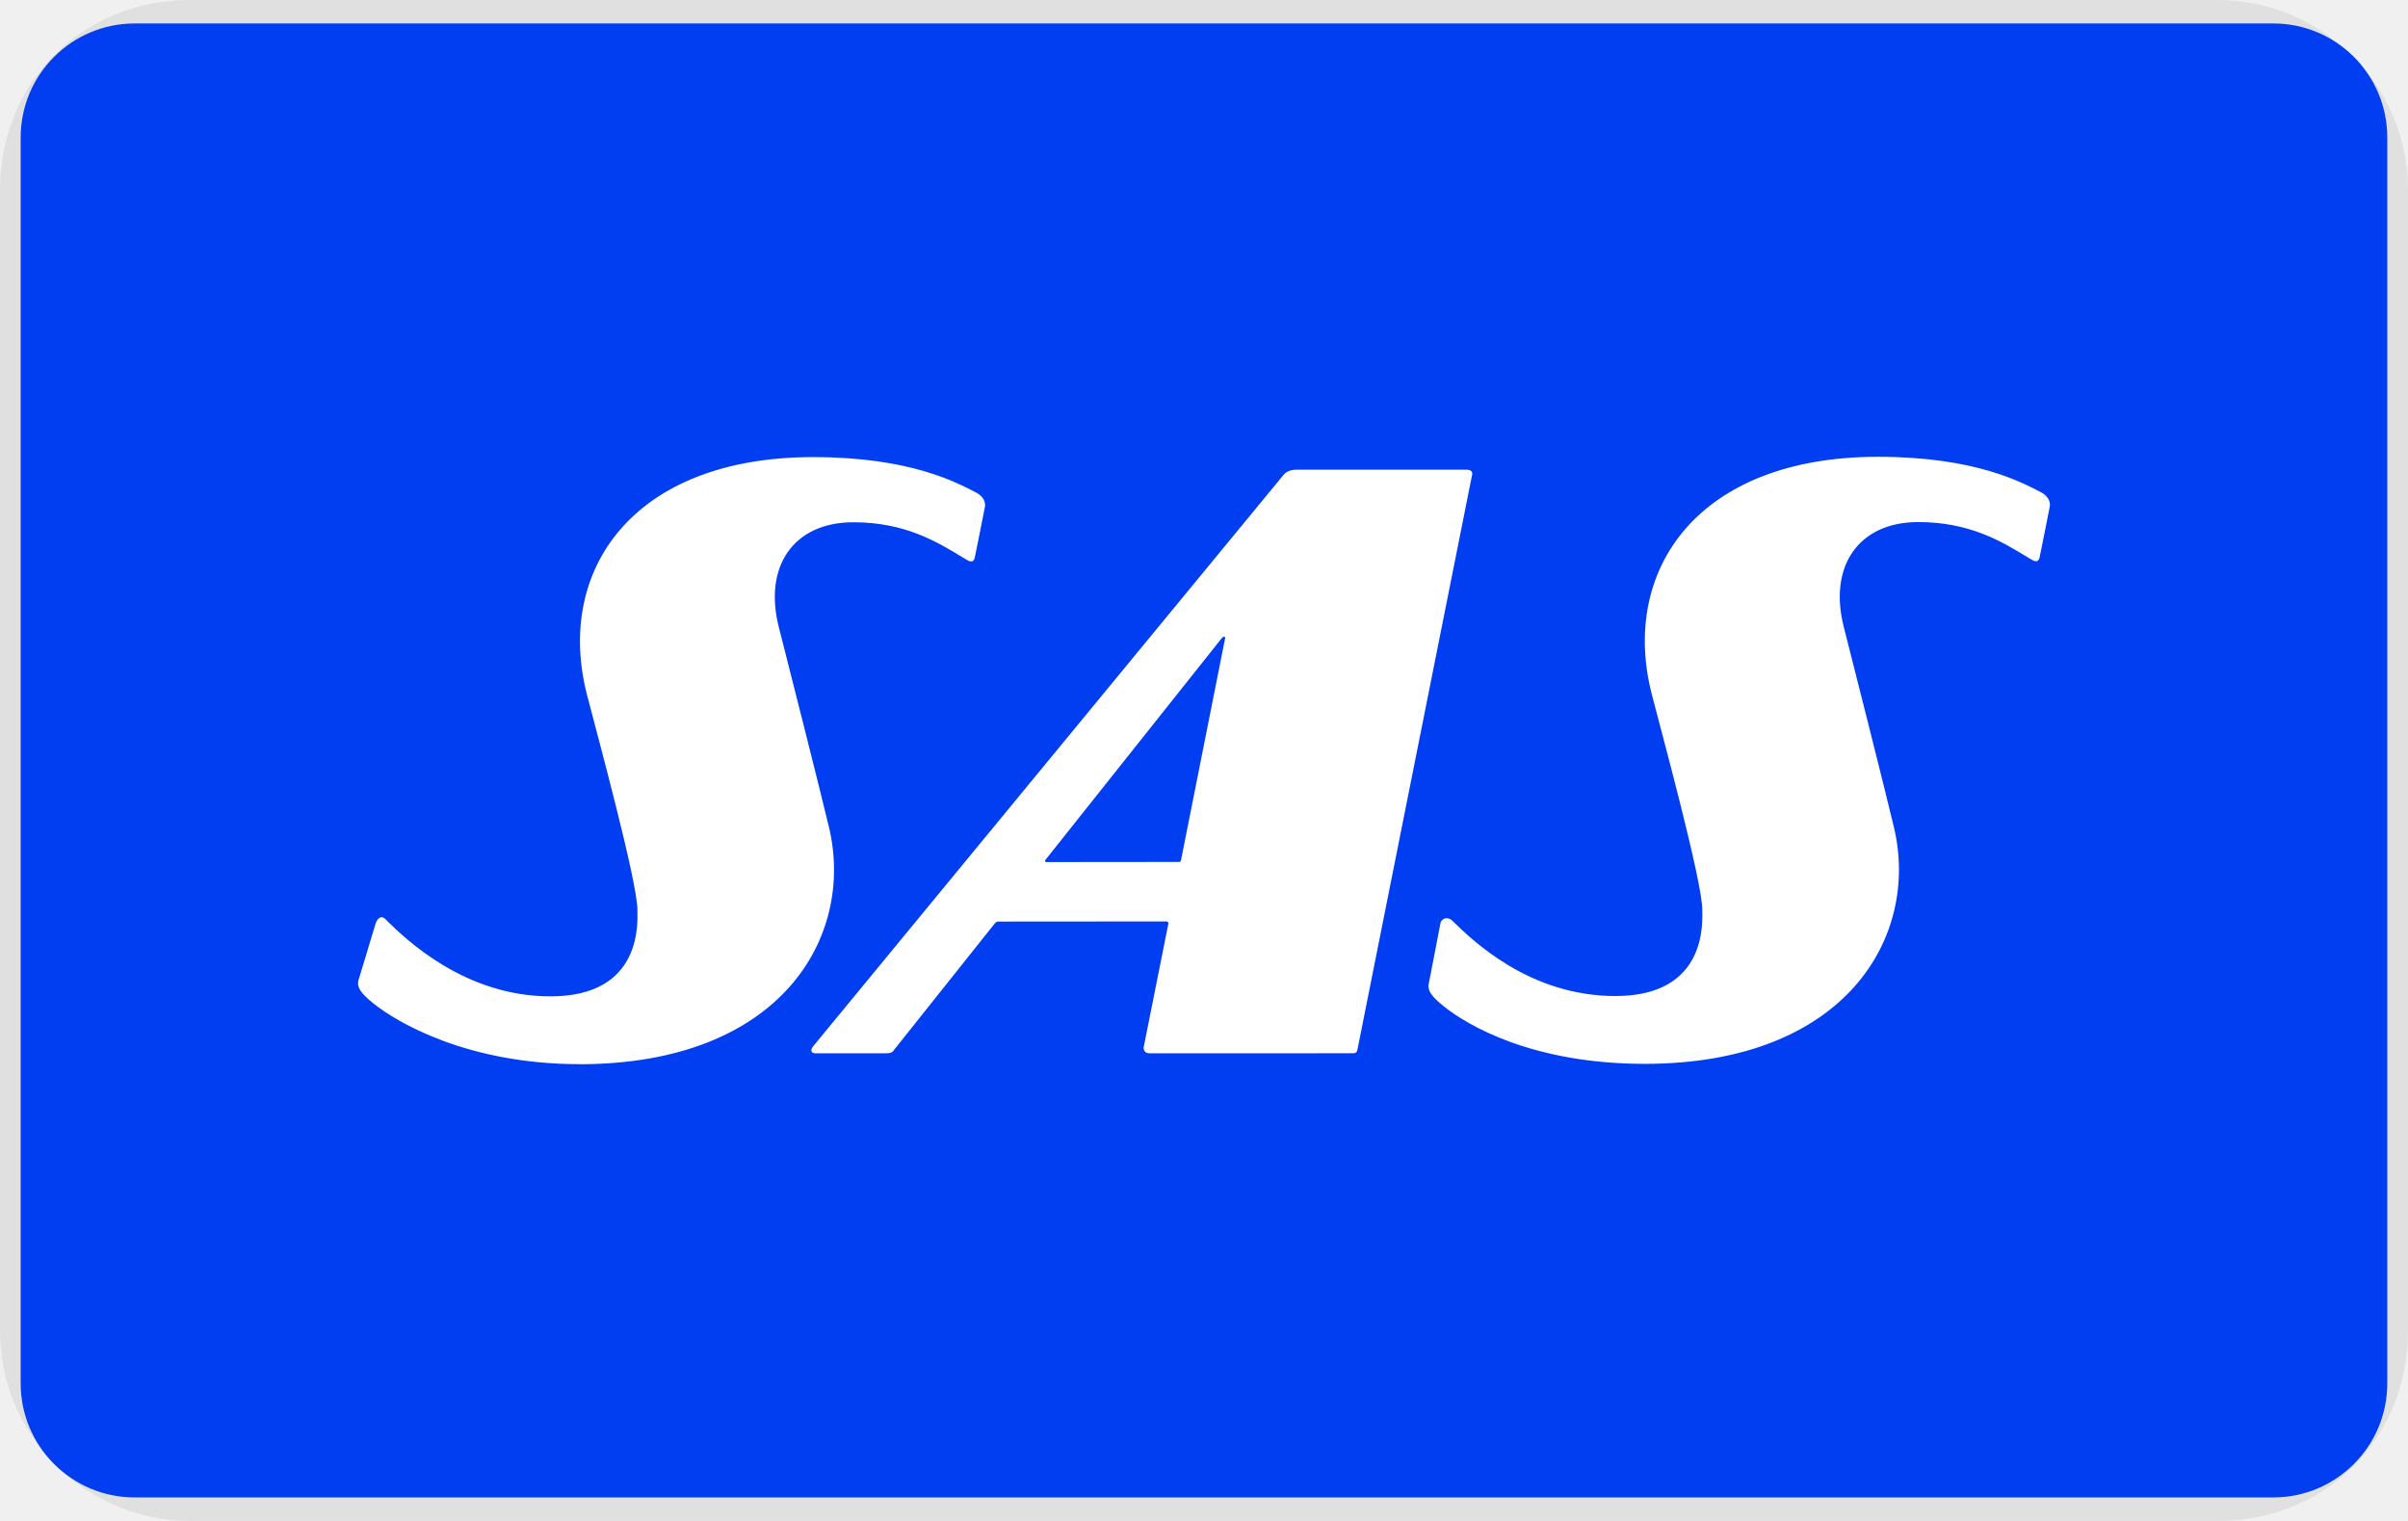
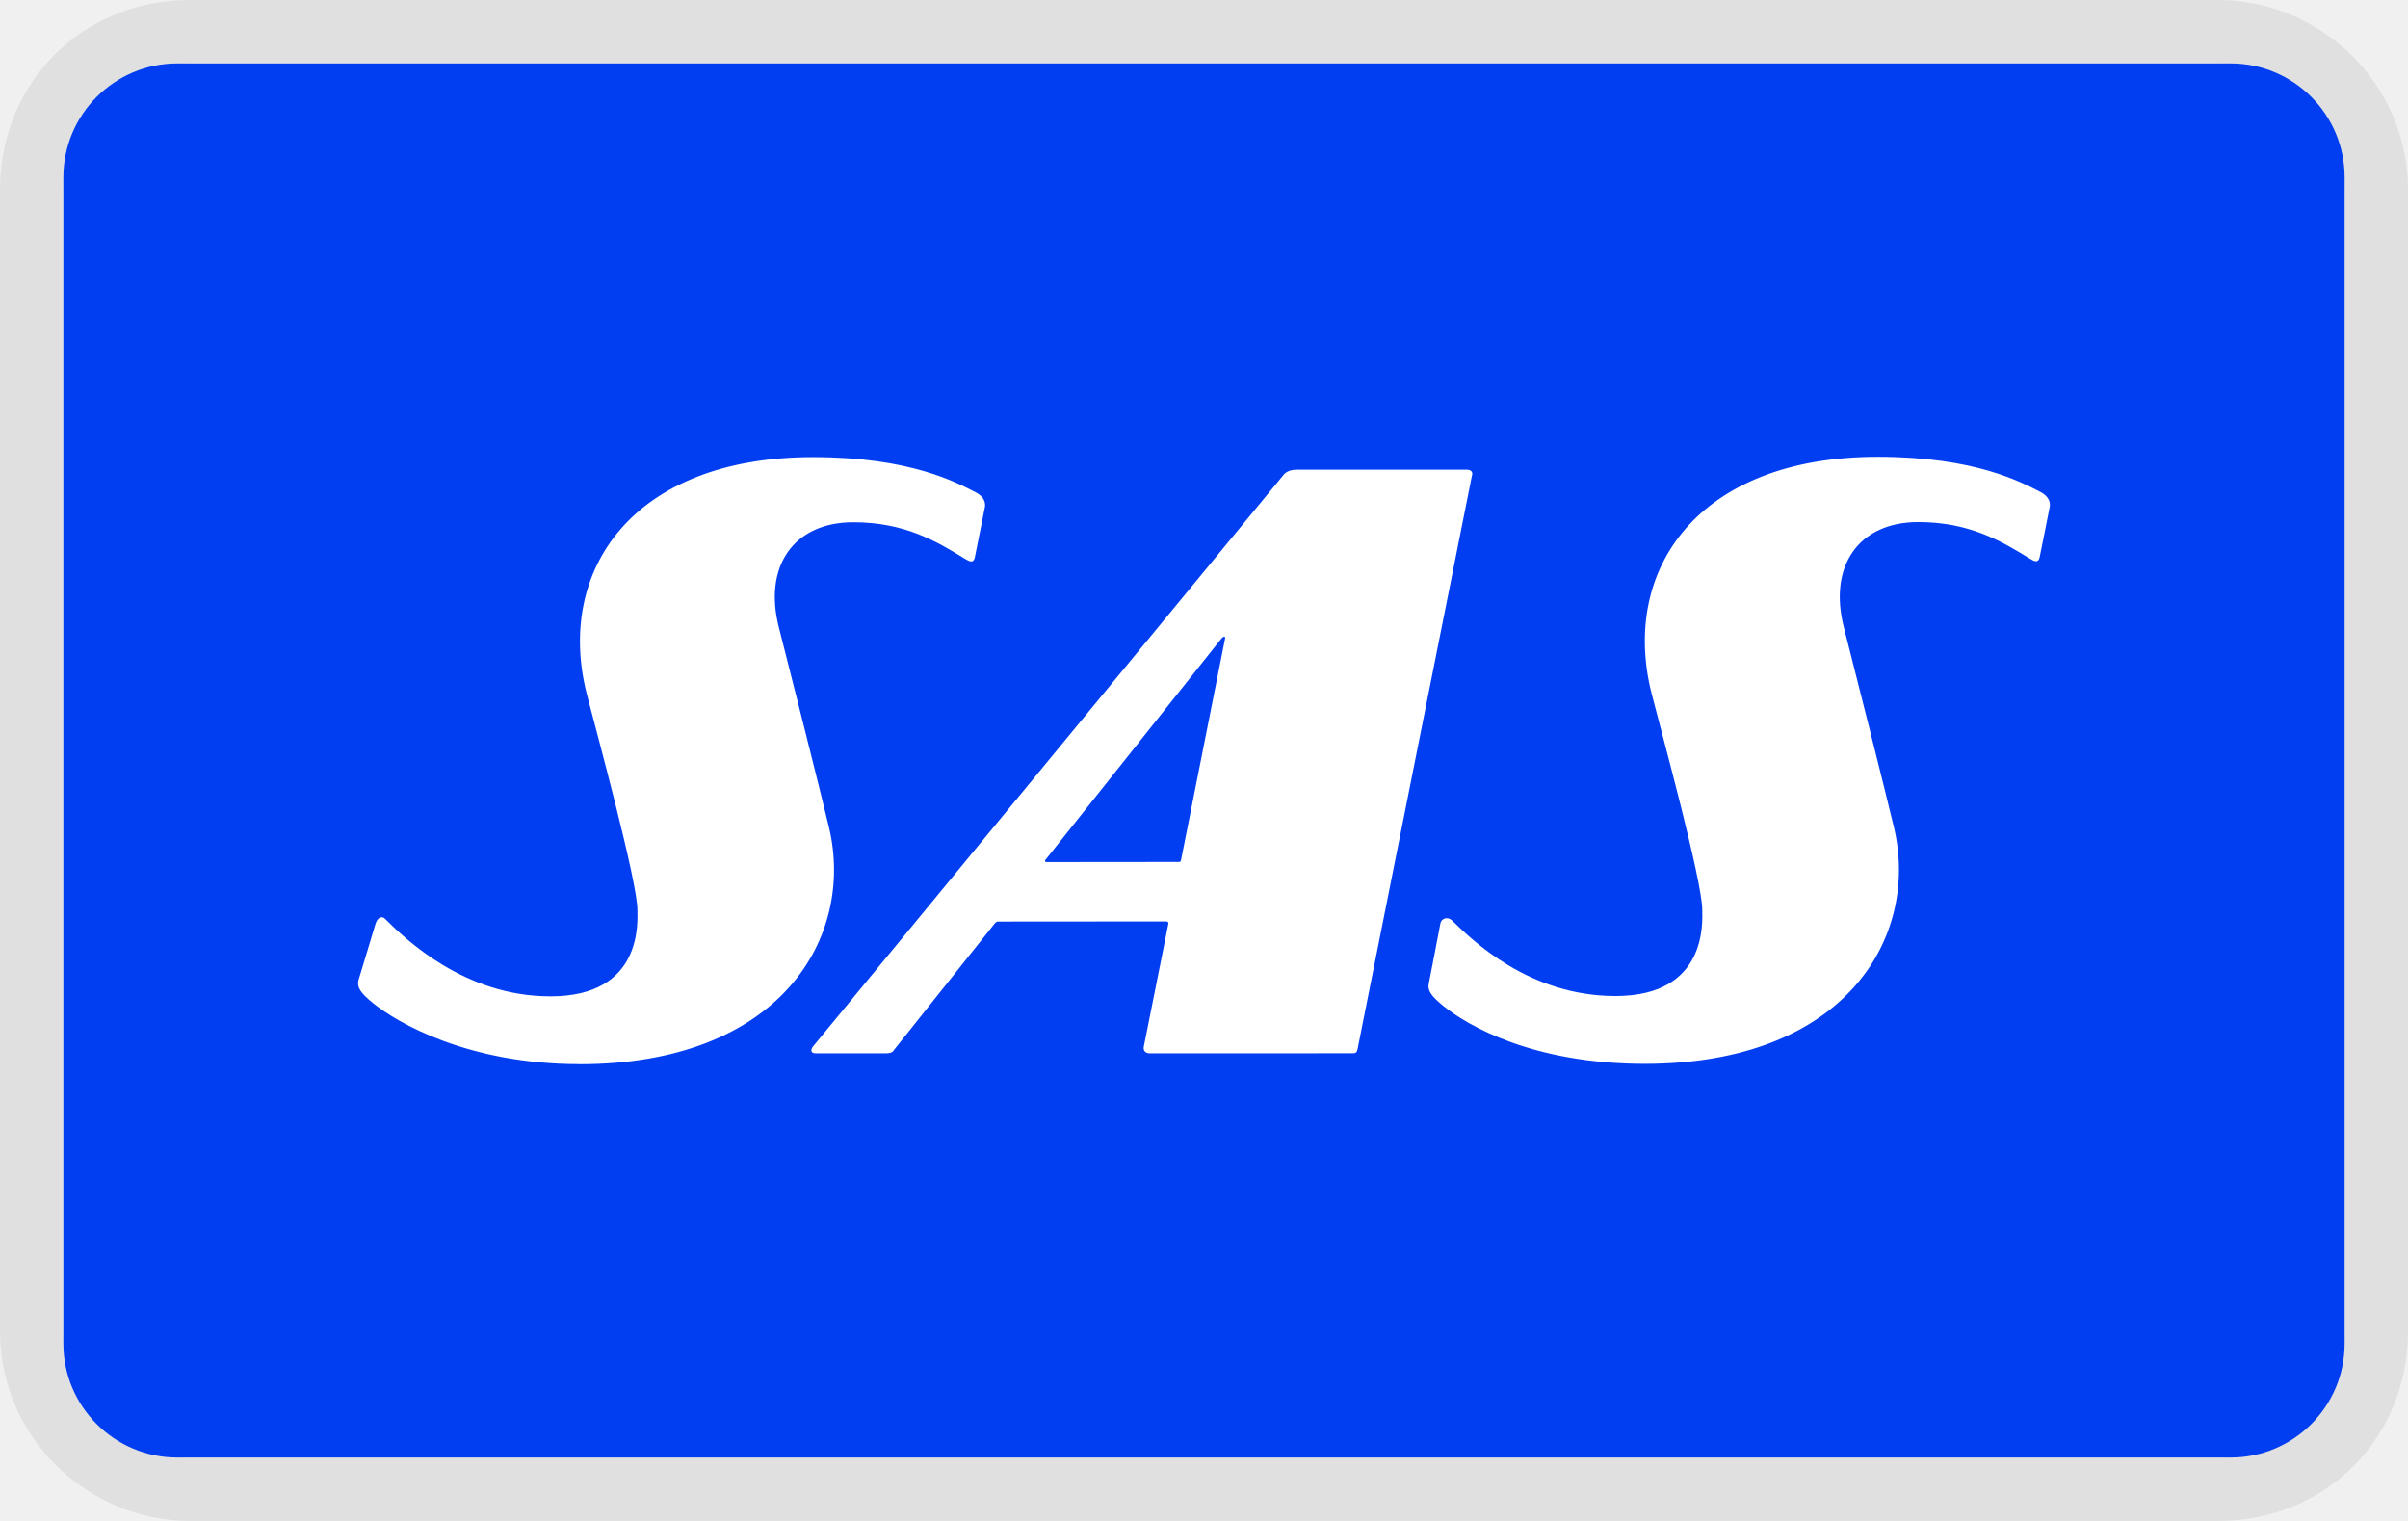
<svg xmlns="http://www.w3.org/2000/svg" width="38" height="24" role="img" viewBox="0 0 38 24" fill="none" aria-labelledby="pi-eurobonuscheckout">
  <path fill="#000" opacity=".07" d="M35 0H3C1.3 0 0 1.3 0 3v18c0 1.7 1.4 3 3 3h32c1.7 0 3-1.3 3-3V3c0-1.7-1.4-3-3-3z" />
  <path fill="#fff" d="M35 1c1.1 0 2 .9 2 2v18c0 1.1-.9 2-2 2H3c-1.1 0-2-.9-2-2V3c0-1.1.9-2 2-2h32" />
-   <rect x=".326" y=".37" width="37.347" height="23.259" rx="1.8" ry="1.8" fill="#013ef1" />
+   <rect x="1" y="1" width="36" height="22" rx="1.8" ry="1.8" fill="#013ef1" />
  <path fill="#fff" d="M23.147 7.412h-2.695c-.136 0-.193.077-.193.077l-7.43 9.025c-.042.053-.033.107.041.107h1.101c.11 0 .12-.03.14-.057l1.582-1.986s.024-.036.057-.036l2.654-.002s.04-.001.033.038c-.009.039-.389 1.947-.389 1.947-.004.026.004.096.095.096l3.207-.001c.045 0 .062-.015.072-.06l1.806-9.054c.003 0 .034-.094-.082-.094zm-3.815 2.666l-.695 3.496s-.003.014-.01.02c-.006.007-.024.007-.024.007l-2.087.002s-.013.001-.023-.01c-.008-.013.009-.03.009-.03l2.774-3.488s.021-.028.043-.028.013.03.013.03zM9.149 16.792c-1.77 0-2.884-.658-3.26-.961-.2-.162-.259-.253-.233-.361 0 0 .25-.821.266-.88.033-.115.103-.144.155-.091.315.314 1.252 1.225 2.612 1.223 1.464 0 1.37-1.19 1.37-1.362 0-.45-.638-2.782-.798-3.405-.497-1.947.717-3.744 3.575-3.742 1.536 0 2.265.405 2.558.554.191.097.147.24.147.24s-.145.736-.158.79c-.021.094-.083.067-.166.014-.44-.271-.944-.57-1.751-.57-.943 0-1.424.698-1.173 1.666.087.334.684 2.698.791 3.156.404 1.712-.75 3.728-3.936 3.73zm23.196-8.789s-.145.736-.158.79c-.021.095-.083.068-.166.015-.44-.271-.944-.57-1.75-.57-.942 0-1.423.698-1.172 1.666.086.334.683 2.697.79 3.156.405 1.71-.75 3.727-3.935 3.727-1.769 0-2.796-.607-3.173-.91-.2-.161-.259-.252-.233-.361 0 0 .17-.87.18-.931.014-.1.119-.126.189-.058.32.312 1.216 1.19 2.576 1.19 1.464 0 1.37-1.19 1.37-1.362 0-.449-.638-2.782-.798-3.405-.497-1.947.719-3.744 3.575-3.742 1.536.001 2.265.405 2.558.554.191.099.147.241.147.241z" />
</svg>
